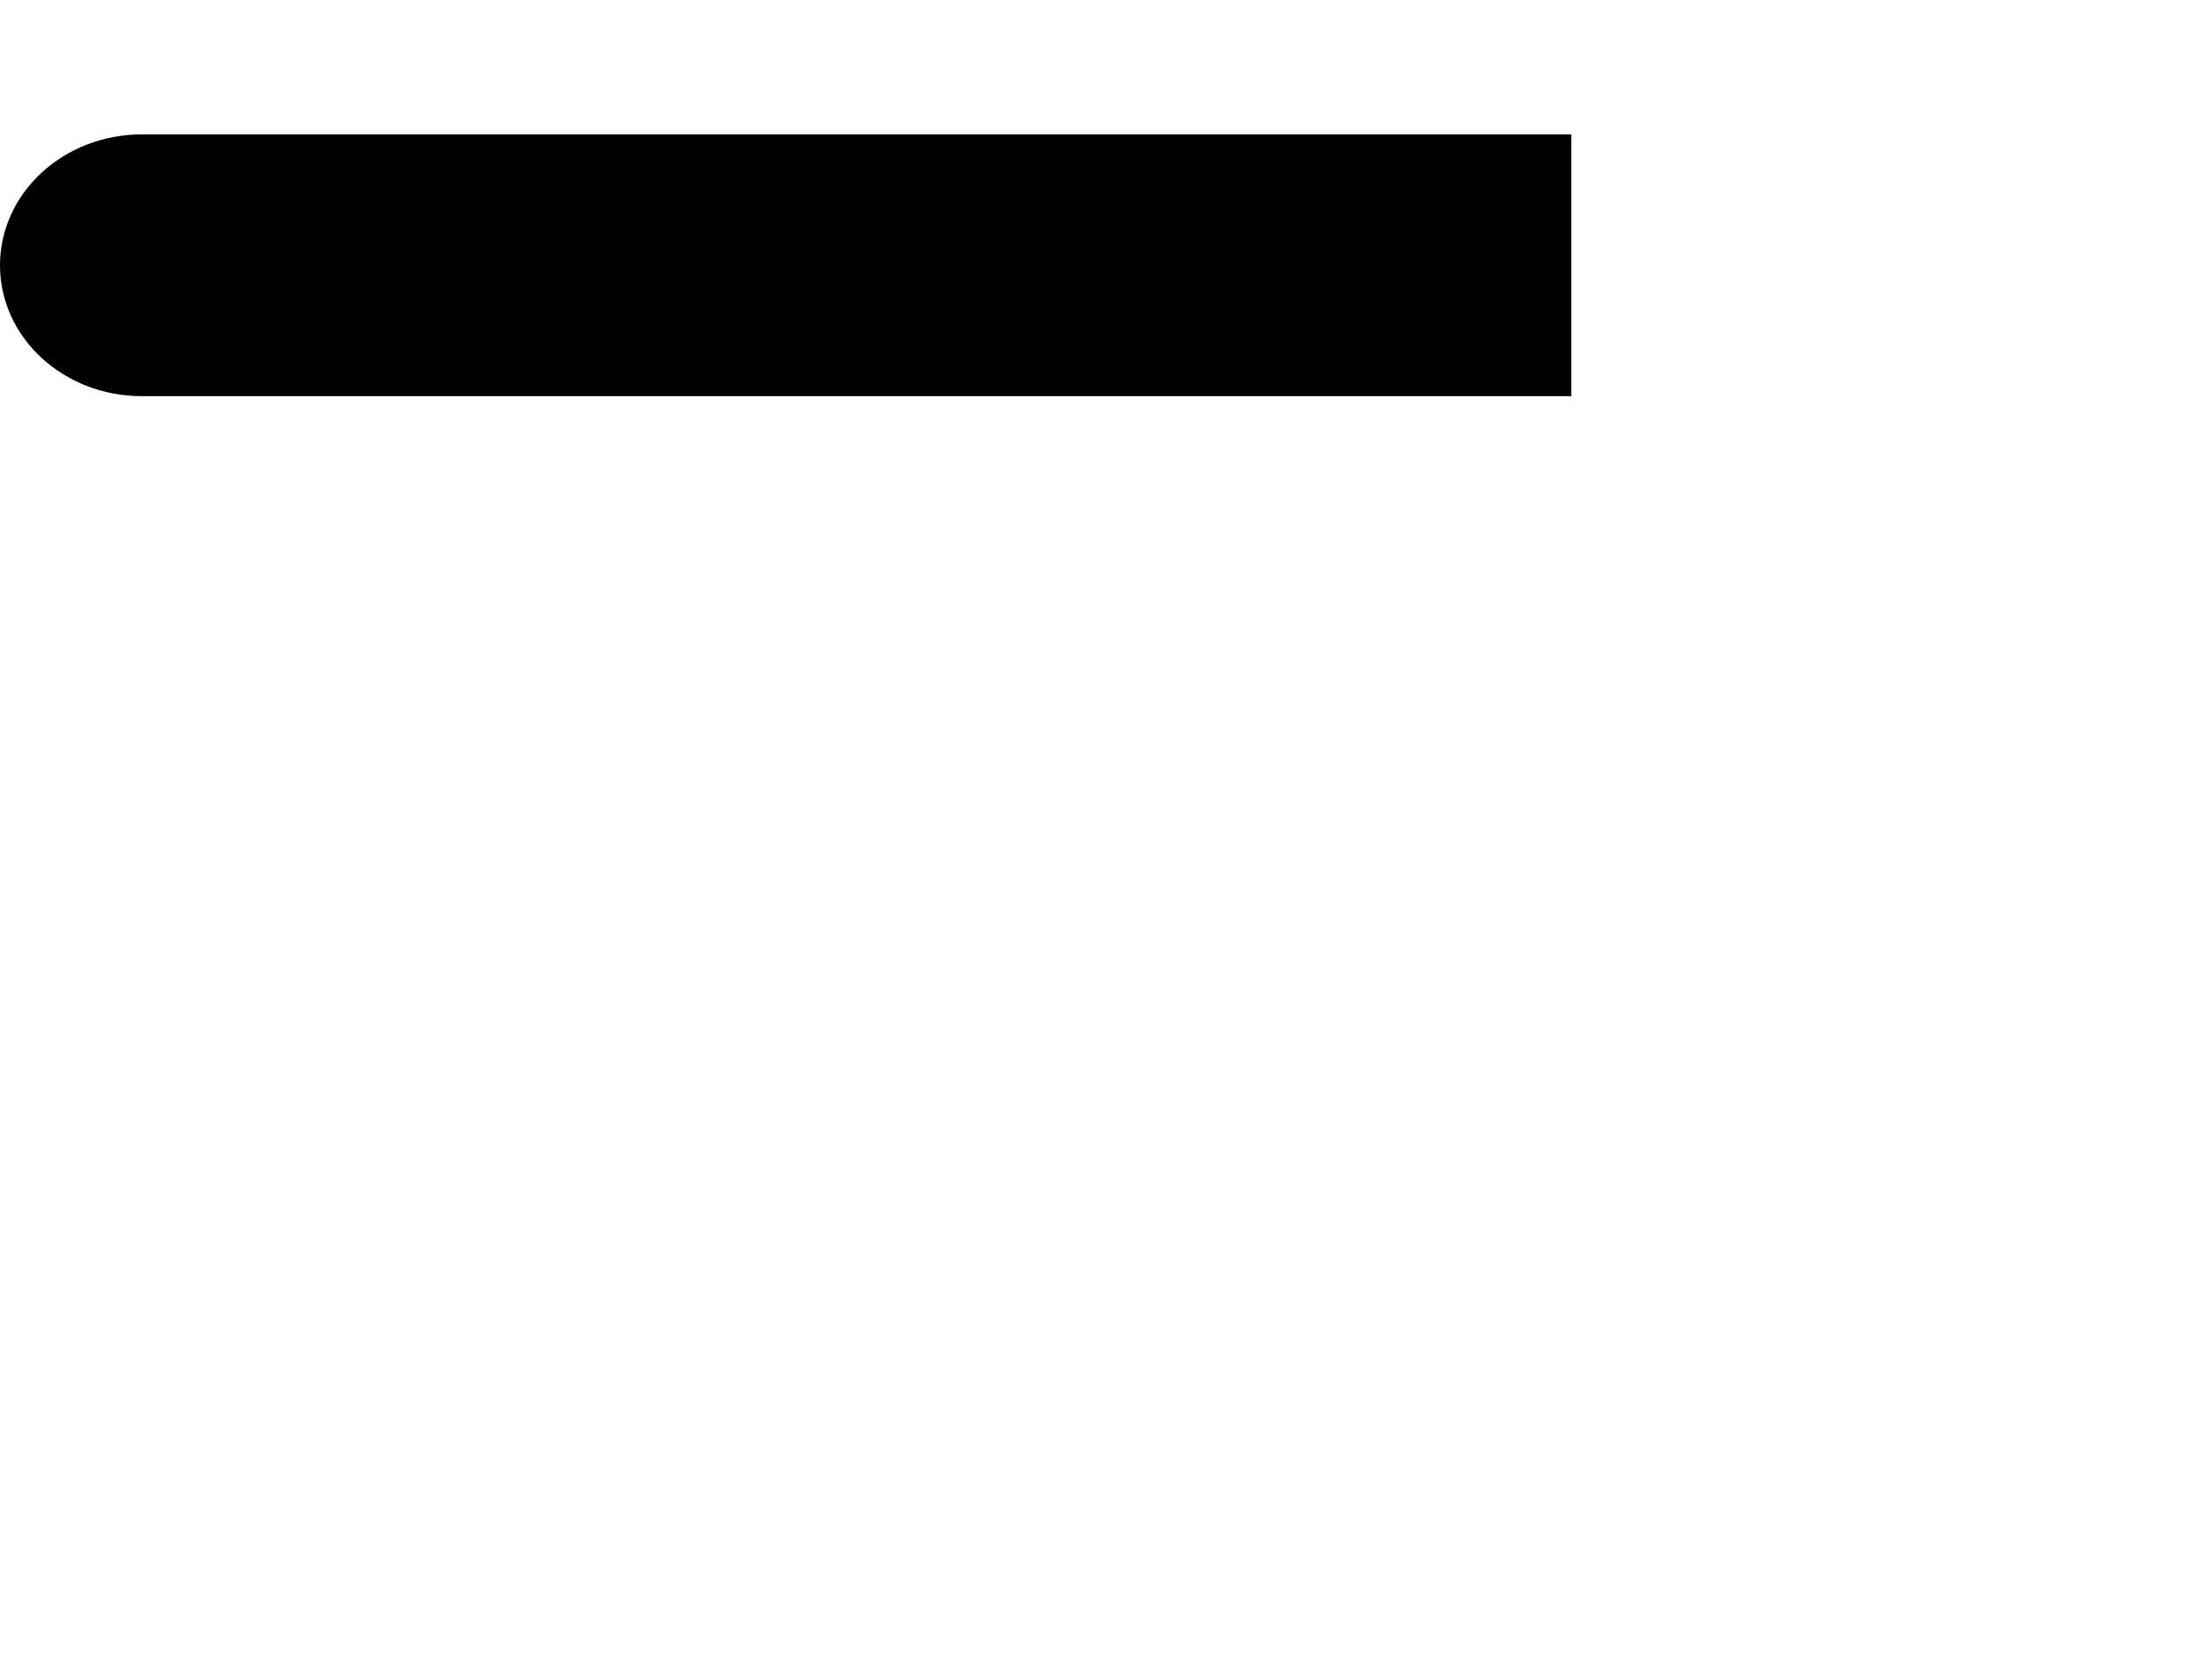
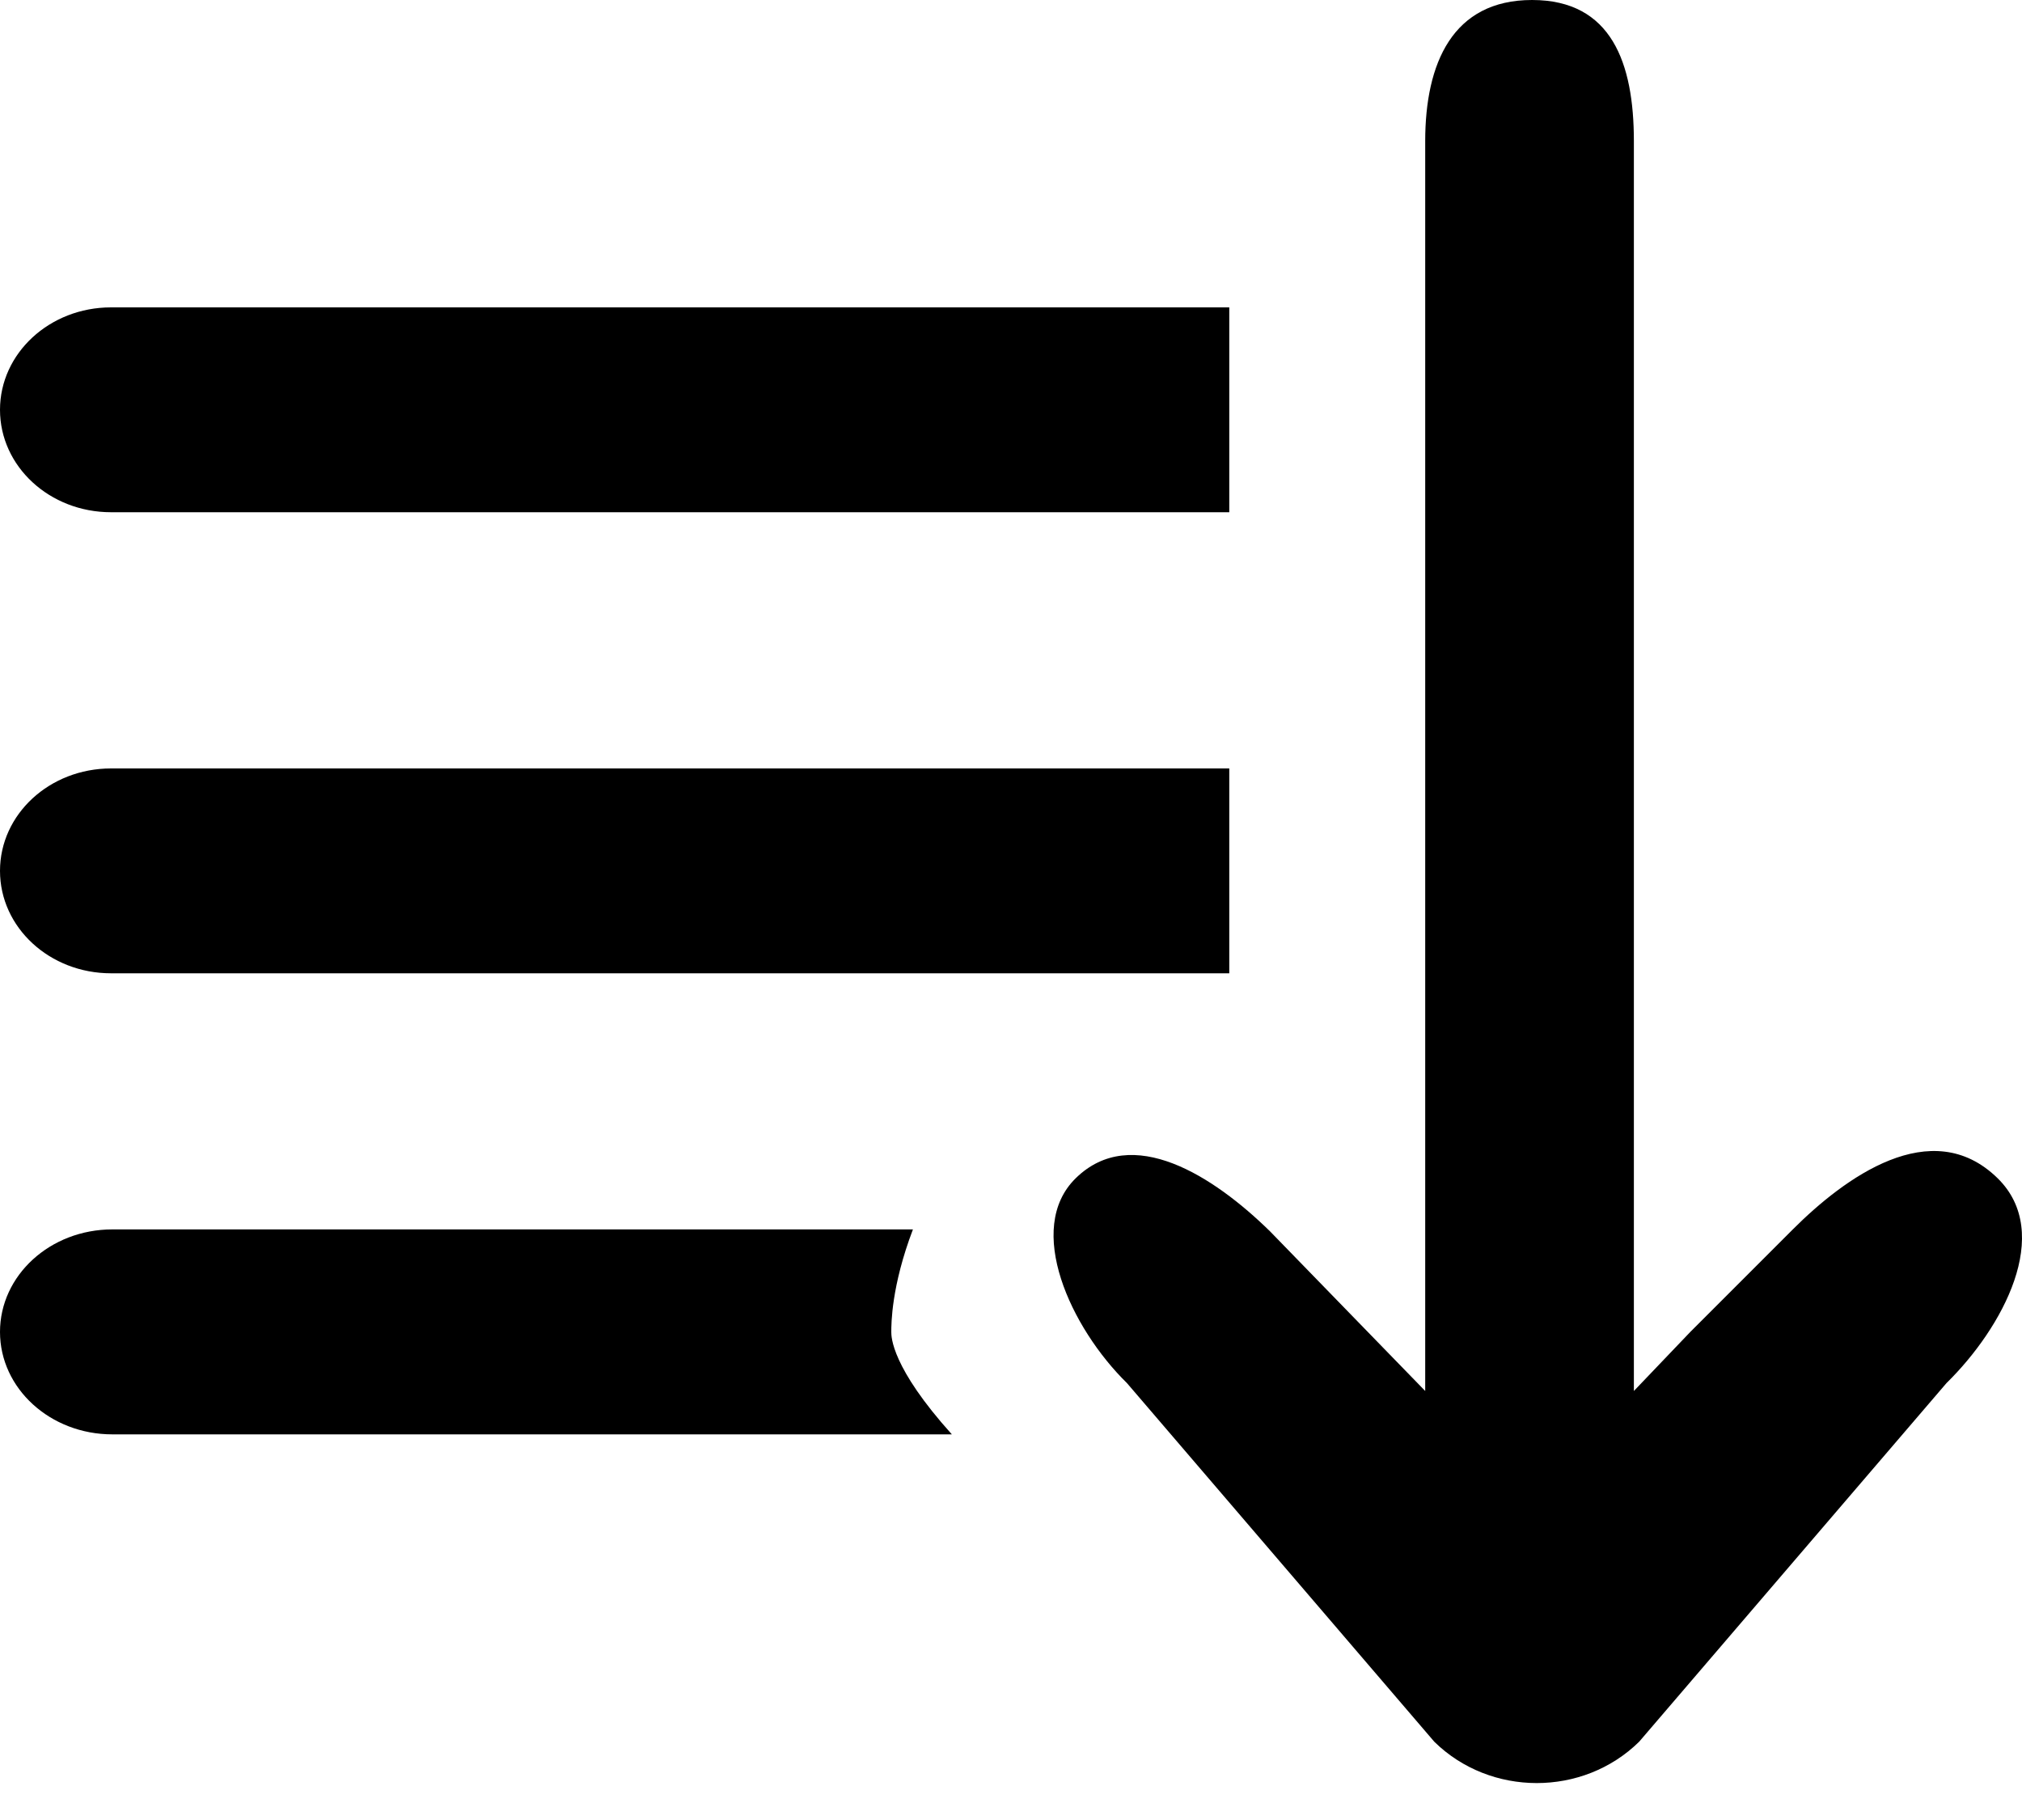
- <svg xmlns="http://www.w3.org/2000/svg" width="17" height="13" viewBox="0 -1 17 13" fill="none">
-   <path d="M1.098 2.066H12.159V0.04H1.098C0.491 0.04 0 0.494 0 1.053C0 1.613 0.491 2.066 1.098 2.066Z" fill="black" />
-   <svg width="13" height="3" viewBox="0 -3 13 3" fill="none">
-     <path d="M1.098 2.626H12.159V0.6H1.098C0.491 0.6 0 1.053 0 1.613C0 2.173 0.491 2.626 1.098 2.626Z" fill="black" />
-   </svg>
-   <svg width="10" height="3" viewBox="0 -7 10 3" fill="none">
-     <path d="M1.111 0.16C0.497 0.16 0 0.613 0 1.173C0 1.732 0.497 2.186 1.111 2.186H9.415C8.816 1.521 8.816 1.22 8.816 1.173C8.816 1.093 8.816 0.721 9.03 0.16H1.111Z" fill="black" />
-   </svg>
-   <svg width="7" height="2" viewBox="-14 2 10 0" fill="none">
-     <path d="M9.759 11.653C9.104 11.011 8.239 11.653 7.733 12.159L6.719 13.173L6.161 13.757V1.396C6.161 0.625 5.941 0 5.154 0C4.368 0 4.097 0.625 4.097 1.396V13.757L2.562 12.178C2.006 11.633 1.196 11.108 0.64 11.653C0.133 12.15 0.591 13.134 1.147 13.679L4.187 17.226C4.741 17.77 5.657 17.772 6.213 17.226L9.253 13.679C9.809 13.134 10.315 12.198 9.759 11.653Z" fill="black" />
-   </svg>
+ <svg xmlns="http://www.w3.org/2000/svg" width="20" height="18" viewBox="0 0 20 18" fill="none">
+   <path d="M1.098 5.066H12.159V3.04H1.098C0.491 3.04 0 3.494 0 4.053C0 4.613 0.491 5.066 1.098 5.066Z" fill="black" />
+   <path d="M1.098 9.626H12.159V7.6H1.098C0.491 7.6 0 8.053 0 8.613C0 9.173 0.491 9.626 1.098 9.626Z" fill="black" />
+   <path d="M1.111 12.159C0.497 12.159 0 12.613 0 13.173C0 13.732 0.497 14.186 1.111 14.186H9.415C8.816 13.521 8.816 13.22 8.816 13.173C8.816 13.093 8.816 12.721 9.03 12.159H1.111Z" fill="black" />
+   <path d="M19.759 11.653C19.104 11.011 18.239 11.653 17.733 12.159L16.719 13.173L16.161 13.757V1.396C16.161 0.625 15.941 0 15.154 0C14.368 0 14.097 0.625 14.097 1.396V13.757L12.562 12.178C12.006 11.633 11.196 11.108 10.64 11.653C10.133 12.15 10.591 13.134 11.147 13.679L14.187 17.226C14.741 17.77 15.657 17.772 16.213 17.226L19.253 13.679C19.809 13.134 20.315 12.198 19.759 11.653Z" fill="black" />
</svg>
